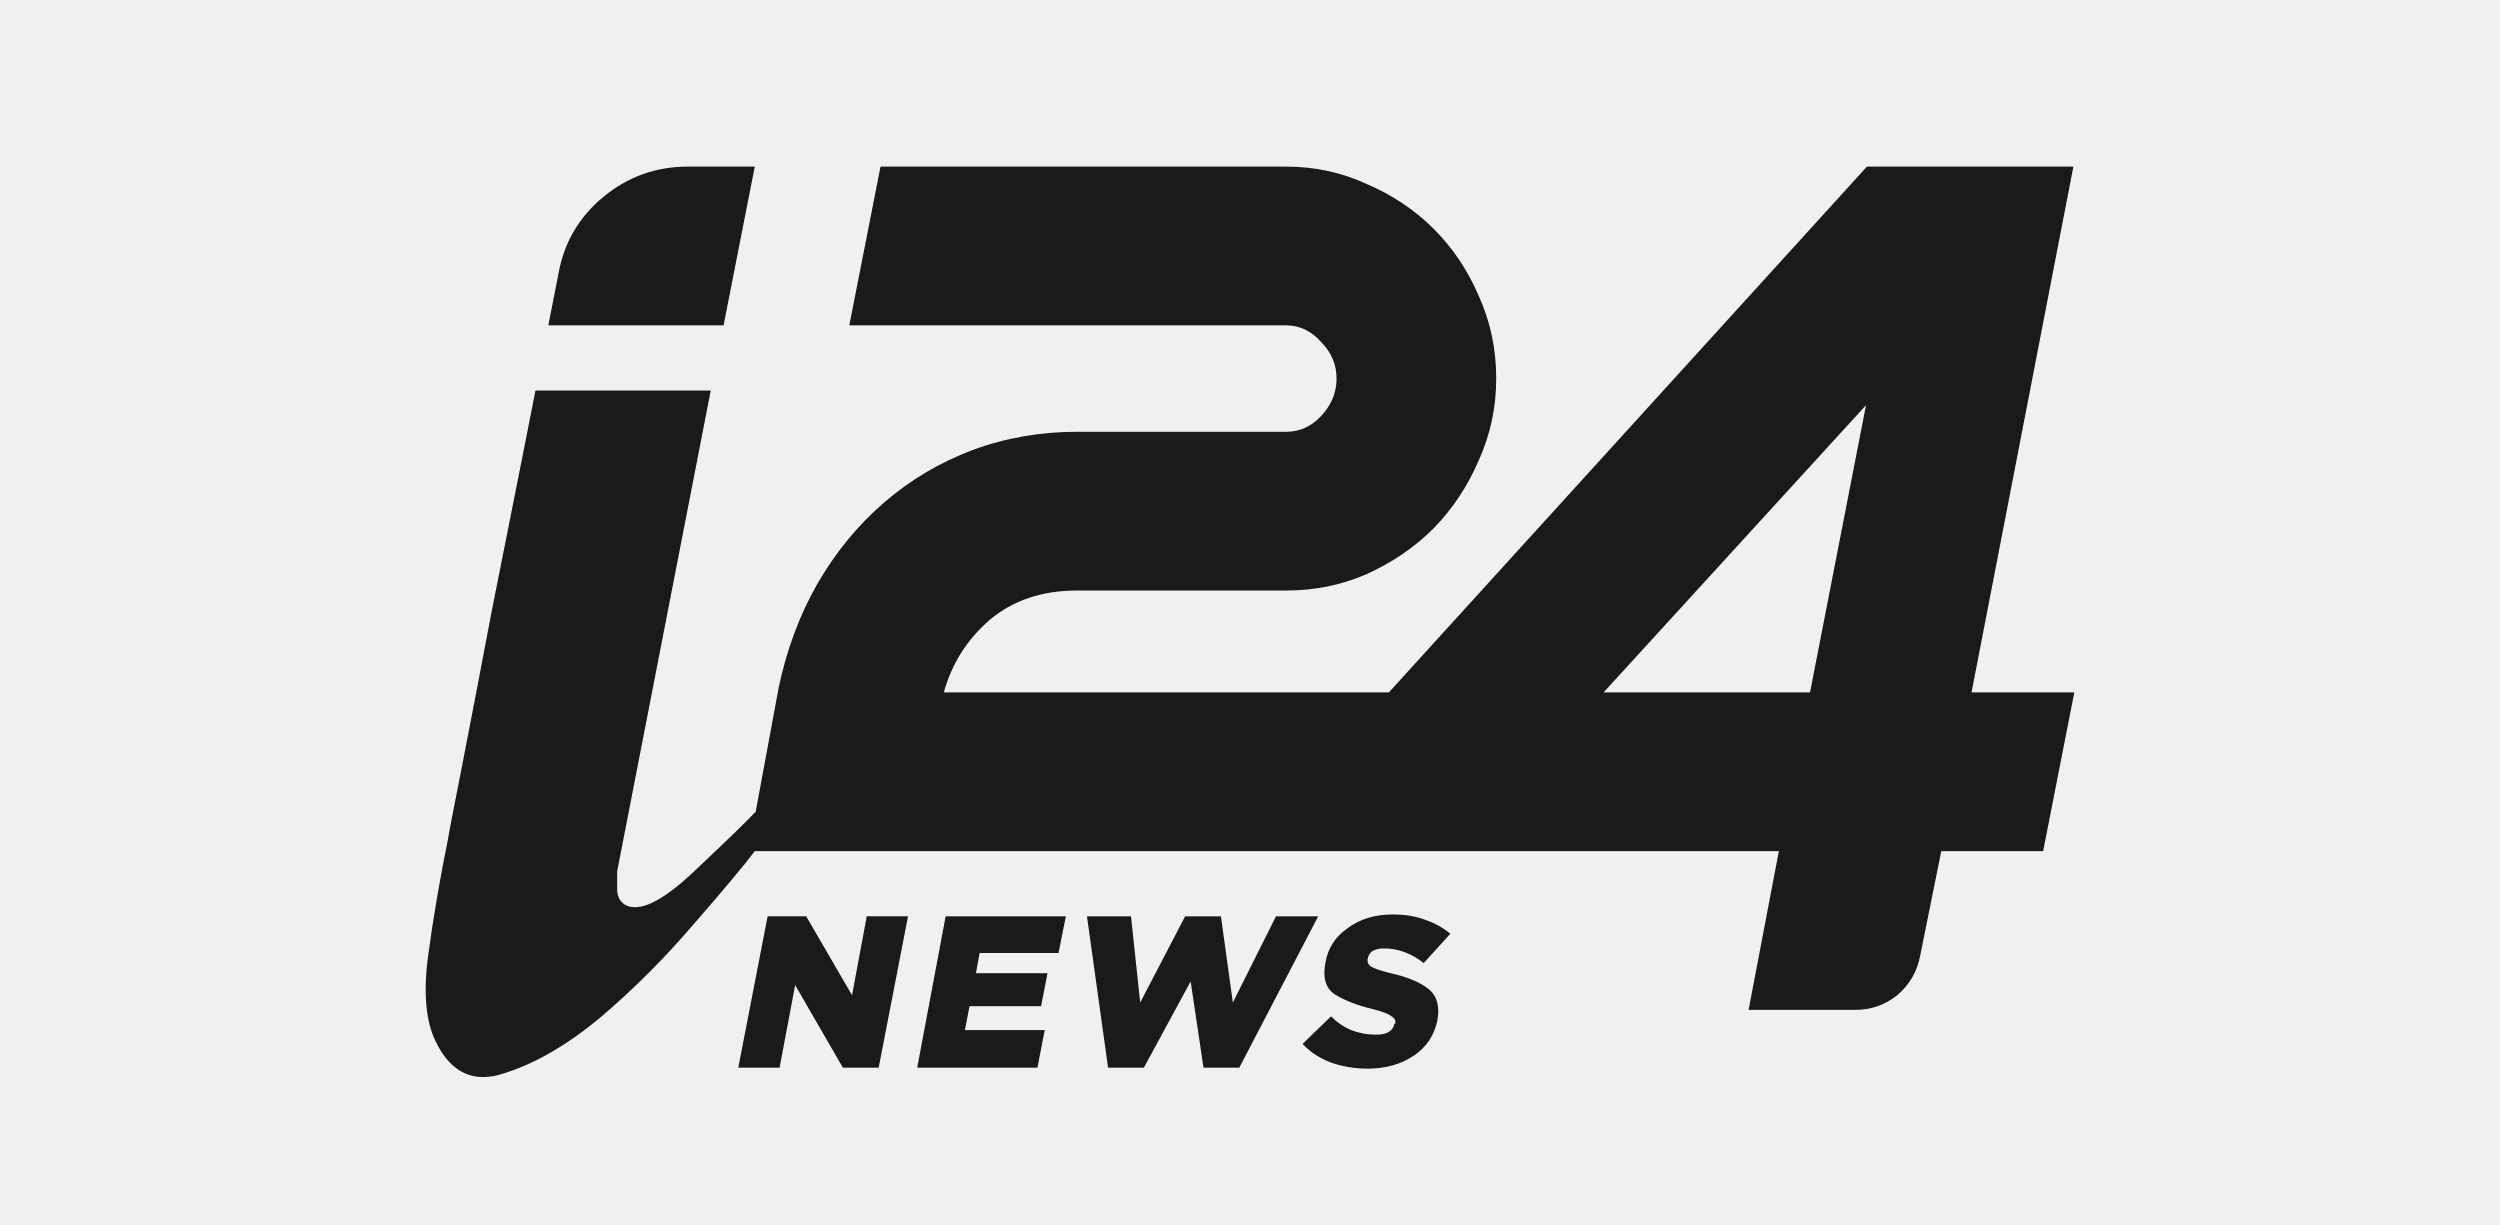
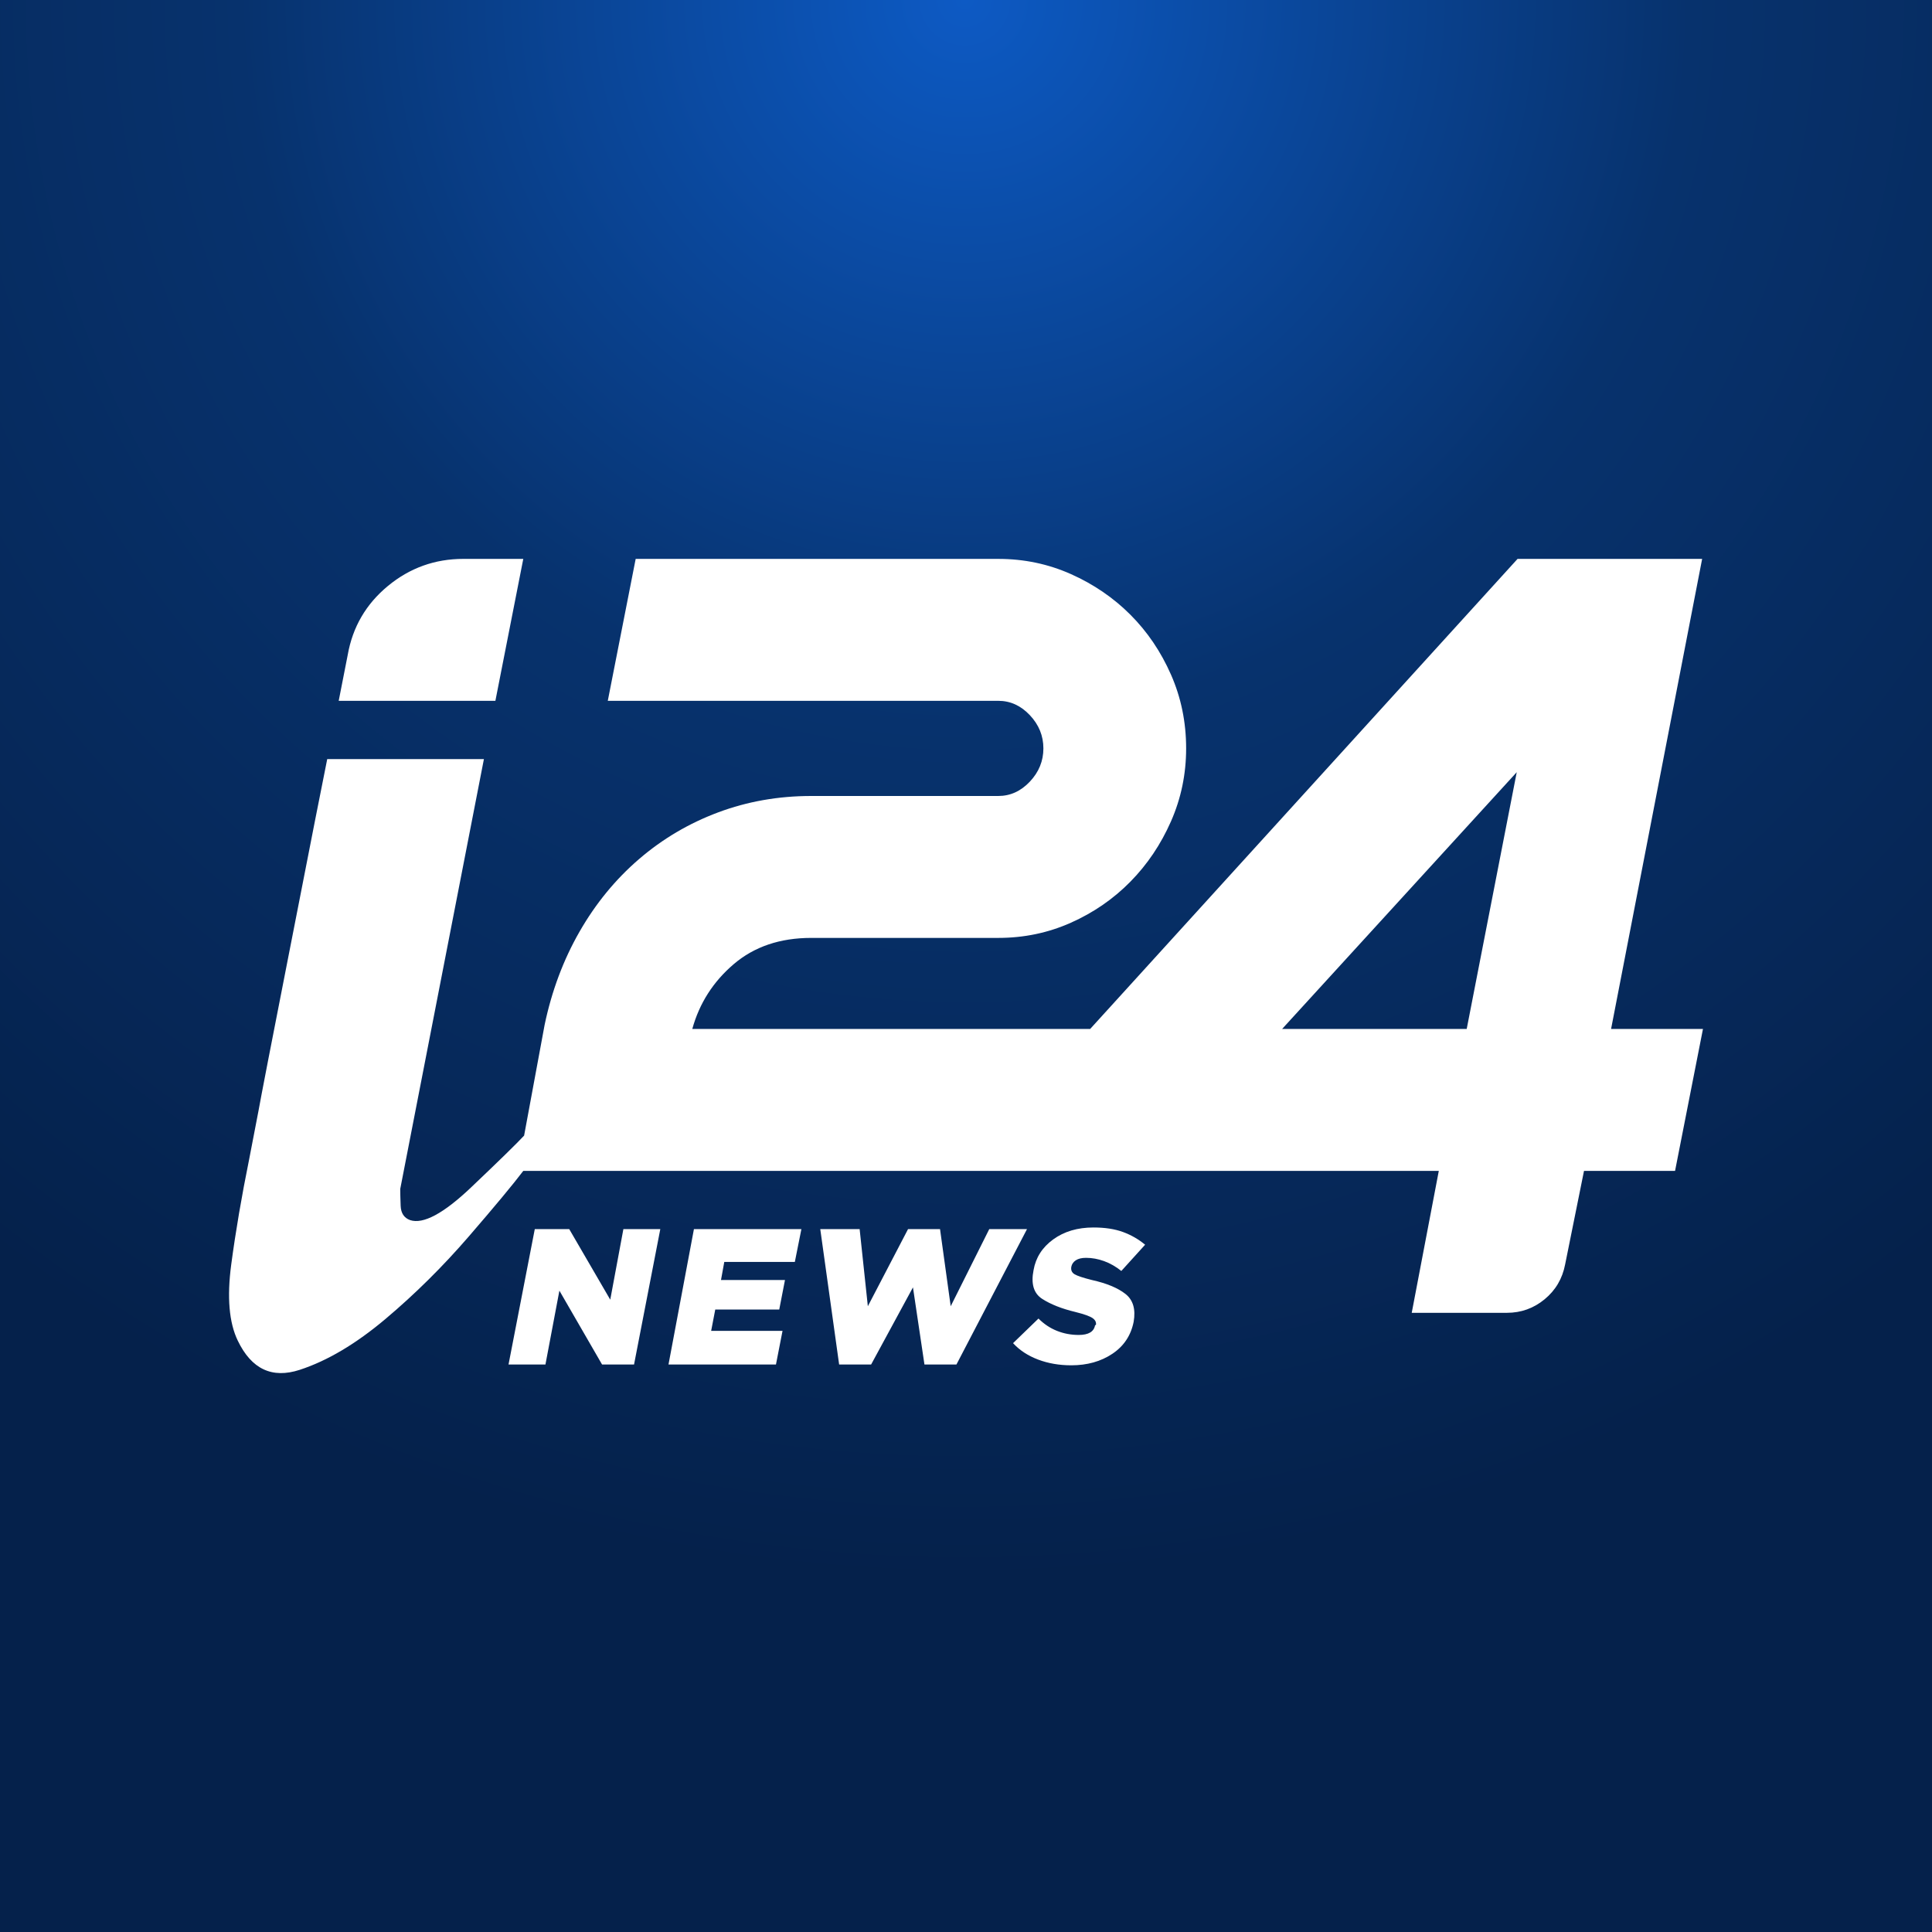
- <svg xmlns="http://www.w3.org/2000/svg" width="800" height="391.86" viewBox="0 0 211.673 103.682">
-   <path d="M191.525 103.682H0L20.161 0h191.511z" fill="#f0f0f0" />
-   <path d="M72.143 84.263l-3.885-6.682h-3.263l-2.486 12.819h3.496l1.321-6.992 4.04 6.992h3.03l2.486-12.819h-3.496zm5.516 6.138h10.178l.622-3.185h-6.759l.388-2.02h6.06l.544-2.797h-6.06l.311-1.709h6.682l.622-3.108H80.068zm30.378-12.819l-3.652 7.303-1.01-7.303h-3.03l-3.807 7.303-.777-7.303h-3.729l1.787 12.819h3.03l3.962-7.303 1.088 7.303h3.03l6.682-12.819zm7.769 3.574q.078-.388.388-.622.388-.233 1.01-.233.855 0 1.709.311.855.311 1.632.932l2.253-2.486q-.932-.777-2.098-1.165-1.165-.466-2.797-.466-2.253 0-3.807 1.165-1.554 1.088-1.865 2.875h0q-.388 1.942.777 2.719 1.243.777 3.185 1.243 1.243.311 1.632.622.388.233.311.622h-.078q-.078.466-.466.699-.388.233-1.088.233-1.088 0-2.098-.388-.932-.388-1.709-1.165l-2.409 2.331q.932 1.01 2.331 1.554 1.476.544 3.185.544 2.253 0 3.885-1.088 1.632-1.088 2.02-3.03h0q.311-1.787-.777-2.642-1.088-.855-3.185-1.321-1.243-.311-1.632-.544-.388-.233-.311-.699zm19.967-22.531l22.22-24.318-4.739 24.318zm39.857 0h-8.702l8.624-44.519h-17.481l-40.478 44.519H79.912q1.01-3.652 3.885-6.138Q86.749 50 91.178 50h17.714q3.652 0 6.837-1.398 3.263-1.476 5.672-3.885 2.409-2.486 3.807-5.749 1.476-3.263 1.476-6.915 0-3.729-1.476-6.992-1.398-3.263-3.807-5.672-2.409-2.409-5.672-3.807-3.185-1.476-6.837-1.476H74.552L71.91 27.547h36.982q1.709 0 2.952 1.398 1.321 1.321 1.321 3.108 0 1.787-1.321 3.185-1.243 1.321-2.952 1.321H91.178q-4.662 0-8.857 1.554-4.118 1.554-7.459 4.429-3.341 2.875-5.672 6.915-2.253 3.962-3.263 8.779l-1.942 10.489q-1.088 1.165-5.05 4.895-3.885 3.729-5.749 3.108-.855-.311-.932-1.321 0-1.088 0-1.632l7.925-40.712h-14.84q0 0-1.165 5.905-1.165 5.827-2.564 12.897-1.321 6.992-2.486 12.975-1.165 5.905-1.165 6.06-1.088 5.361-1.709 10.023-.622 4.662.622 7.226 1.942 4.04 5.827 2.719 3.962-1.243 8.158-4.739 4.195-3.574 7.847-7.847 3.729-4.273 5.205-6.216h86.706l-2.564 13.441h9.012q2.02 0 3.574-1.243 1.554-1.321 1.942-3.341l1.787-8.857h8.624zM63.907 14.106h-5.672q-4.04 0-7.148 2.564-3.108 2.564-3.807 6.526l-.855 4.351h14.84z" fill="#1a1a1a" />
+ <svg xmlns="http://www.w3.org/2000/svg" width="450" height="450" version="1.1">
+   <defs>
+     <radialGradient id="radialGradient5349" cx="-1251.5" cy="-945.61" r="64.146" gradientTransform="matrix(5.7472 0 0 5.7472 7417.3 5434.6)" gradientUnits="userSpaceOnUse">
+       <stop stop-color="#0d5ac4" offset="0" />
+       <stop stop-color="#07326d" offset=".458" />
+       <stop stop-color="#05214b" offset="1" />
+     </radialGradient>
+   </defs>
+   <path d="m0 0h450v450h-450z" fill="url(#radialGradient5349)" />
+   <path d="m142.14 302.72-9.554-16.433h-8.025l-6.115 31.528h8.599l3.249-17.197 9.936 17.197h7.452l6.114-31.528h-8.598zm13.566 15.095h25.031l1.529-7.834h-16.624l0.955-4.968h14.904l1.337-6.879h-14.903l0.764-4.204h16.433l1.528-7.643h-25.031zm74.711-31.528-8.981 17.961-2.484-17.961h-7.452l-9.363 17.961-1.911-17.961h-9.171l4.395 31.528h7.452l9.745-17.961 2.676 17.961h7.452l16.432-31.528zm19.107 8.79q0.189-0.955 1.051-1.529 0.86-0.573 2.388-0.573 2.101 0 4.204 0.764 2.102 0.764 4.012 2.293l5.541-6.114q-2.293-1.911-5.159-2.962-2.866-1.051-6.878-1.051-5.542 0-9.363 2.771-3.821 2.771-4.585 7.165-0.955 4.777 2.006 6.688 2.962 1.911 7.738 3.057 3.057 0.764 4.013 1.433 0.956 0.669 0.765 1.624h-0.189q-0.189 1.147-1.146 1.72-0.956 0.573-2.676 0.573-2.675 0-5.064-0.955-2.388-0.955-4.299-2.866l-5.923 5.732q2.293 2.484 5.828 3.822 3.535 1.337 7.739 1.337 5.541 0 9.554-2.675 4.013-2.675 4.968-7.452 0.764-4.395-1.911-6.497-2.675-2.102-7.834-3.248-3.057-0.764-4.013-1.337-0.955-0.573-0.764-1.72zm49.106-55.412 54.648-59.807-11.655 59.807zm98.023 0h-21.401l21.21-109.49h-42.992l-99.551 109.49h-92.672q2.484-8.981 9.649-15.095 7.165-6.114 18.057-6.114h43.565q8.981 0 16.91-3.535 7.93-3.535 13.853-9.554 5.923-6.019 9.458-14.044 3.535-8.025 3.535-17.006 0-9.172-3.535-17.197-3.535-8.025-9.458-13.949-5.923-5.923-13.853-9.458-7.929-3.535-16.91-3.535h-84.456l-6.497 33.056h90.953q4.203 0 7.356 3.344 3.152 3.344 3.152 7.739t-3.152 7.739q-3.153 3.344-7.356 3.344h-43.565q-11.465 0-21.688 3.821-10.223 3.822-18.439 10.891-8.216 7.07-13.853 16.91-5.637 9.841-8.12 21.687l-4.777 25.795q-2.675 2.866-12.324 12.038-9.65 9.172-14.236 7.643-2.101-0.764-2.197-3.344-0.095-2.579-0.095-3.917l19.489-100.12h-36.496l-2.866 14.426t-6.21 31.719q-6.21 31.719-6.21 31.91 0 0.191-2.866 14.999-2.676 13.184-4.204 24.649-1.529 11.464 1.528 17.77 4.777 9.936 14.427 6.783 9.649-3.153 19.967-11.847 10.318-8.694 19.395-19.203 9.076-10.509 12.706-15.286h213.24l-6.305 33.056h22.165q4.968 0 8.789-3.153 3.822-3.153 4.777-8.121l4.395-21.783h21.209zm-274.77-109.49h-13.948q-9.936 0-17.579 6.306-7.643 6.305-9.363 16.05l-2.101 10.7h36.495z" fill="#fff" />
</svg>
